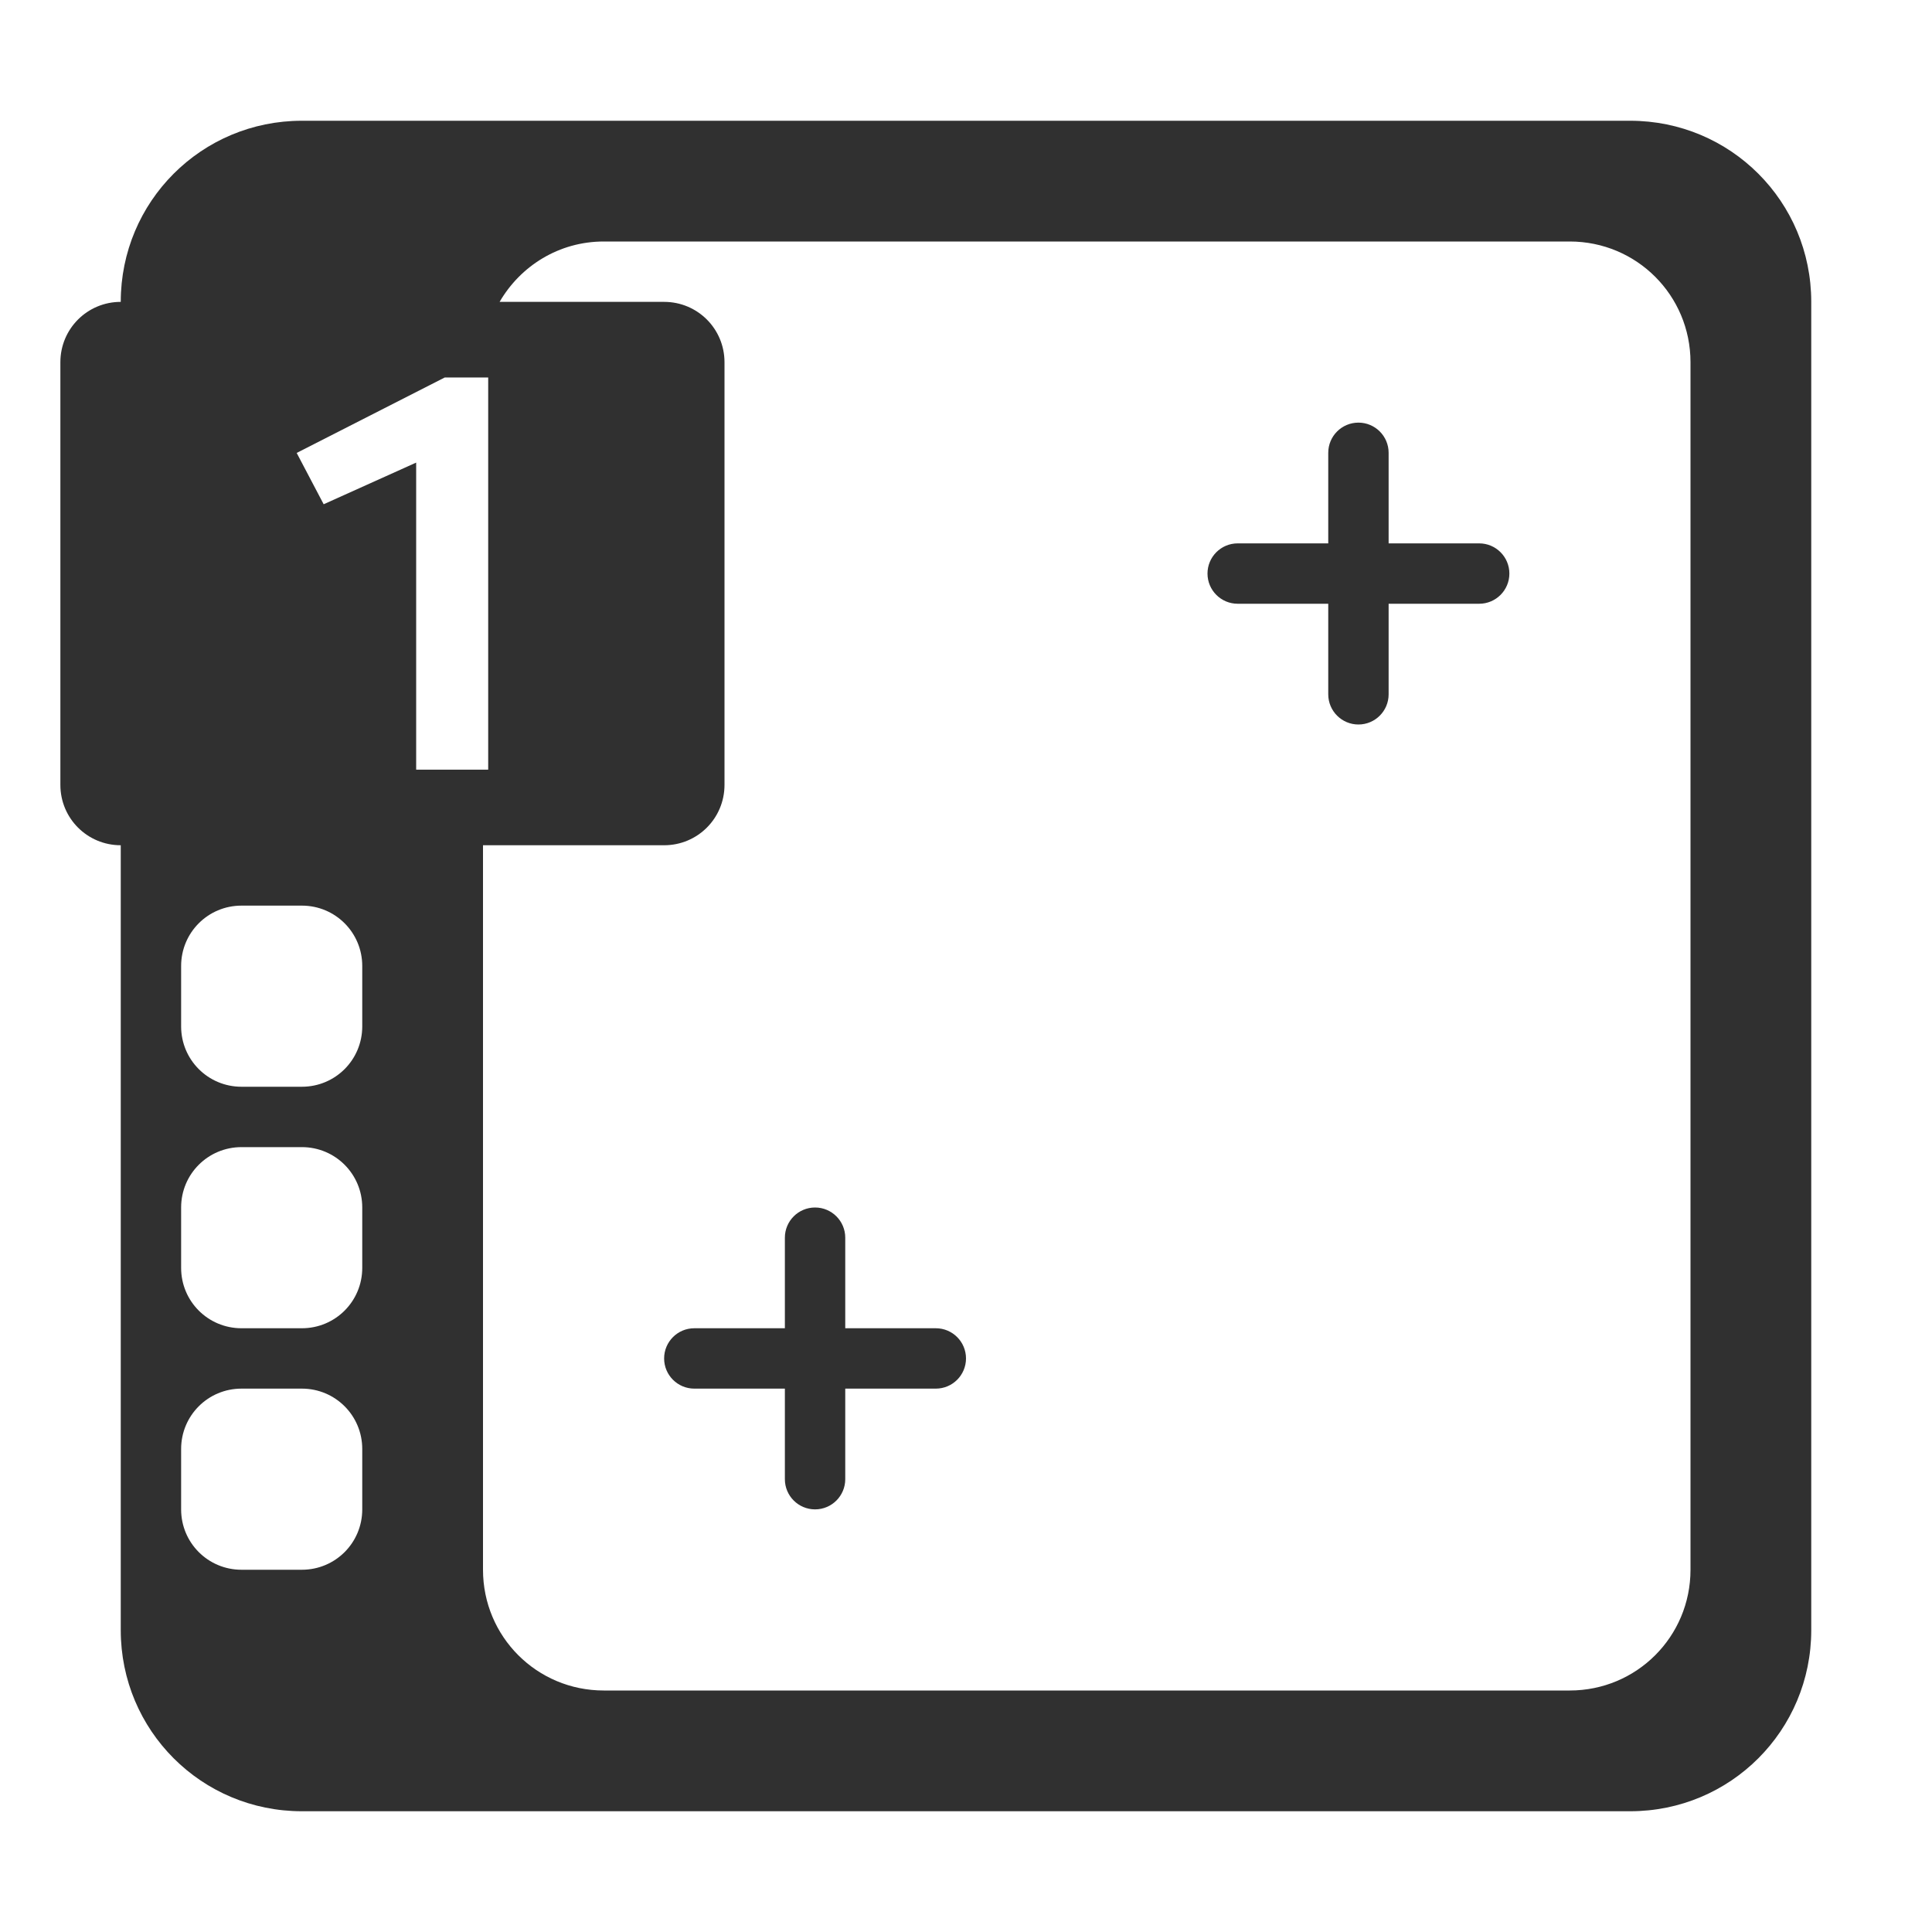
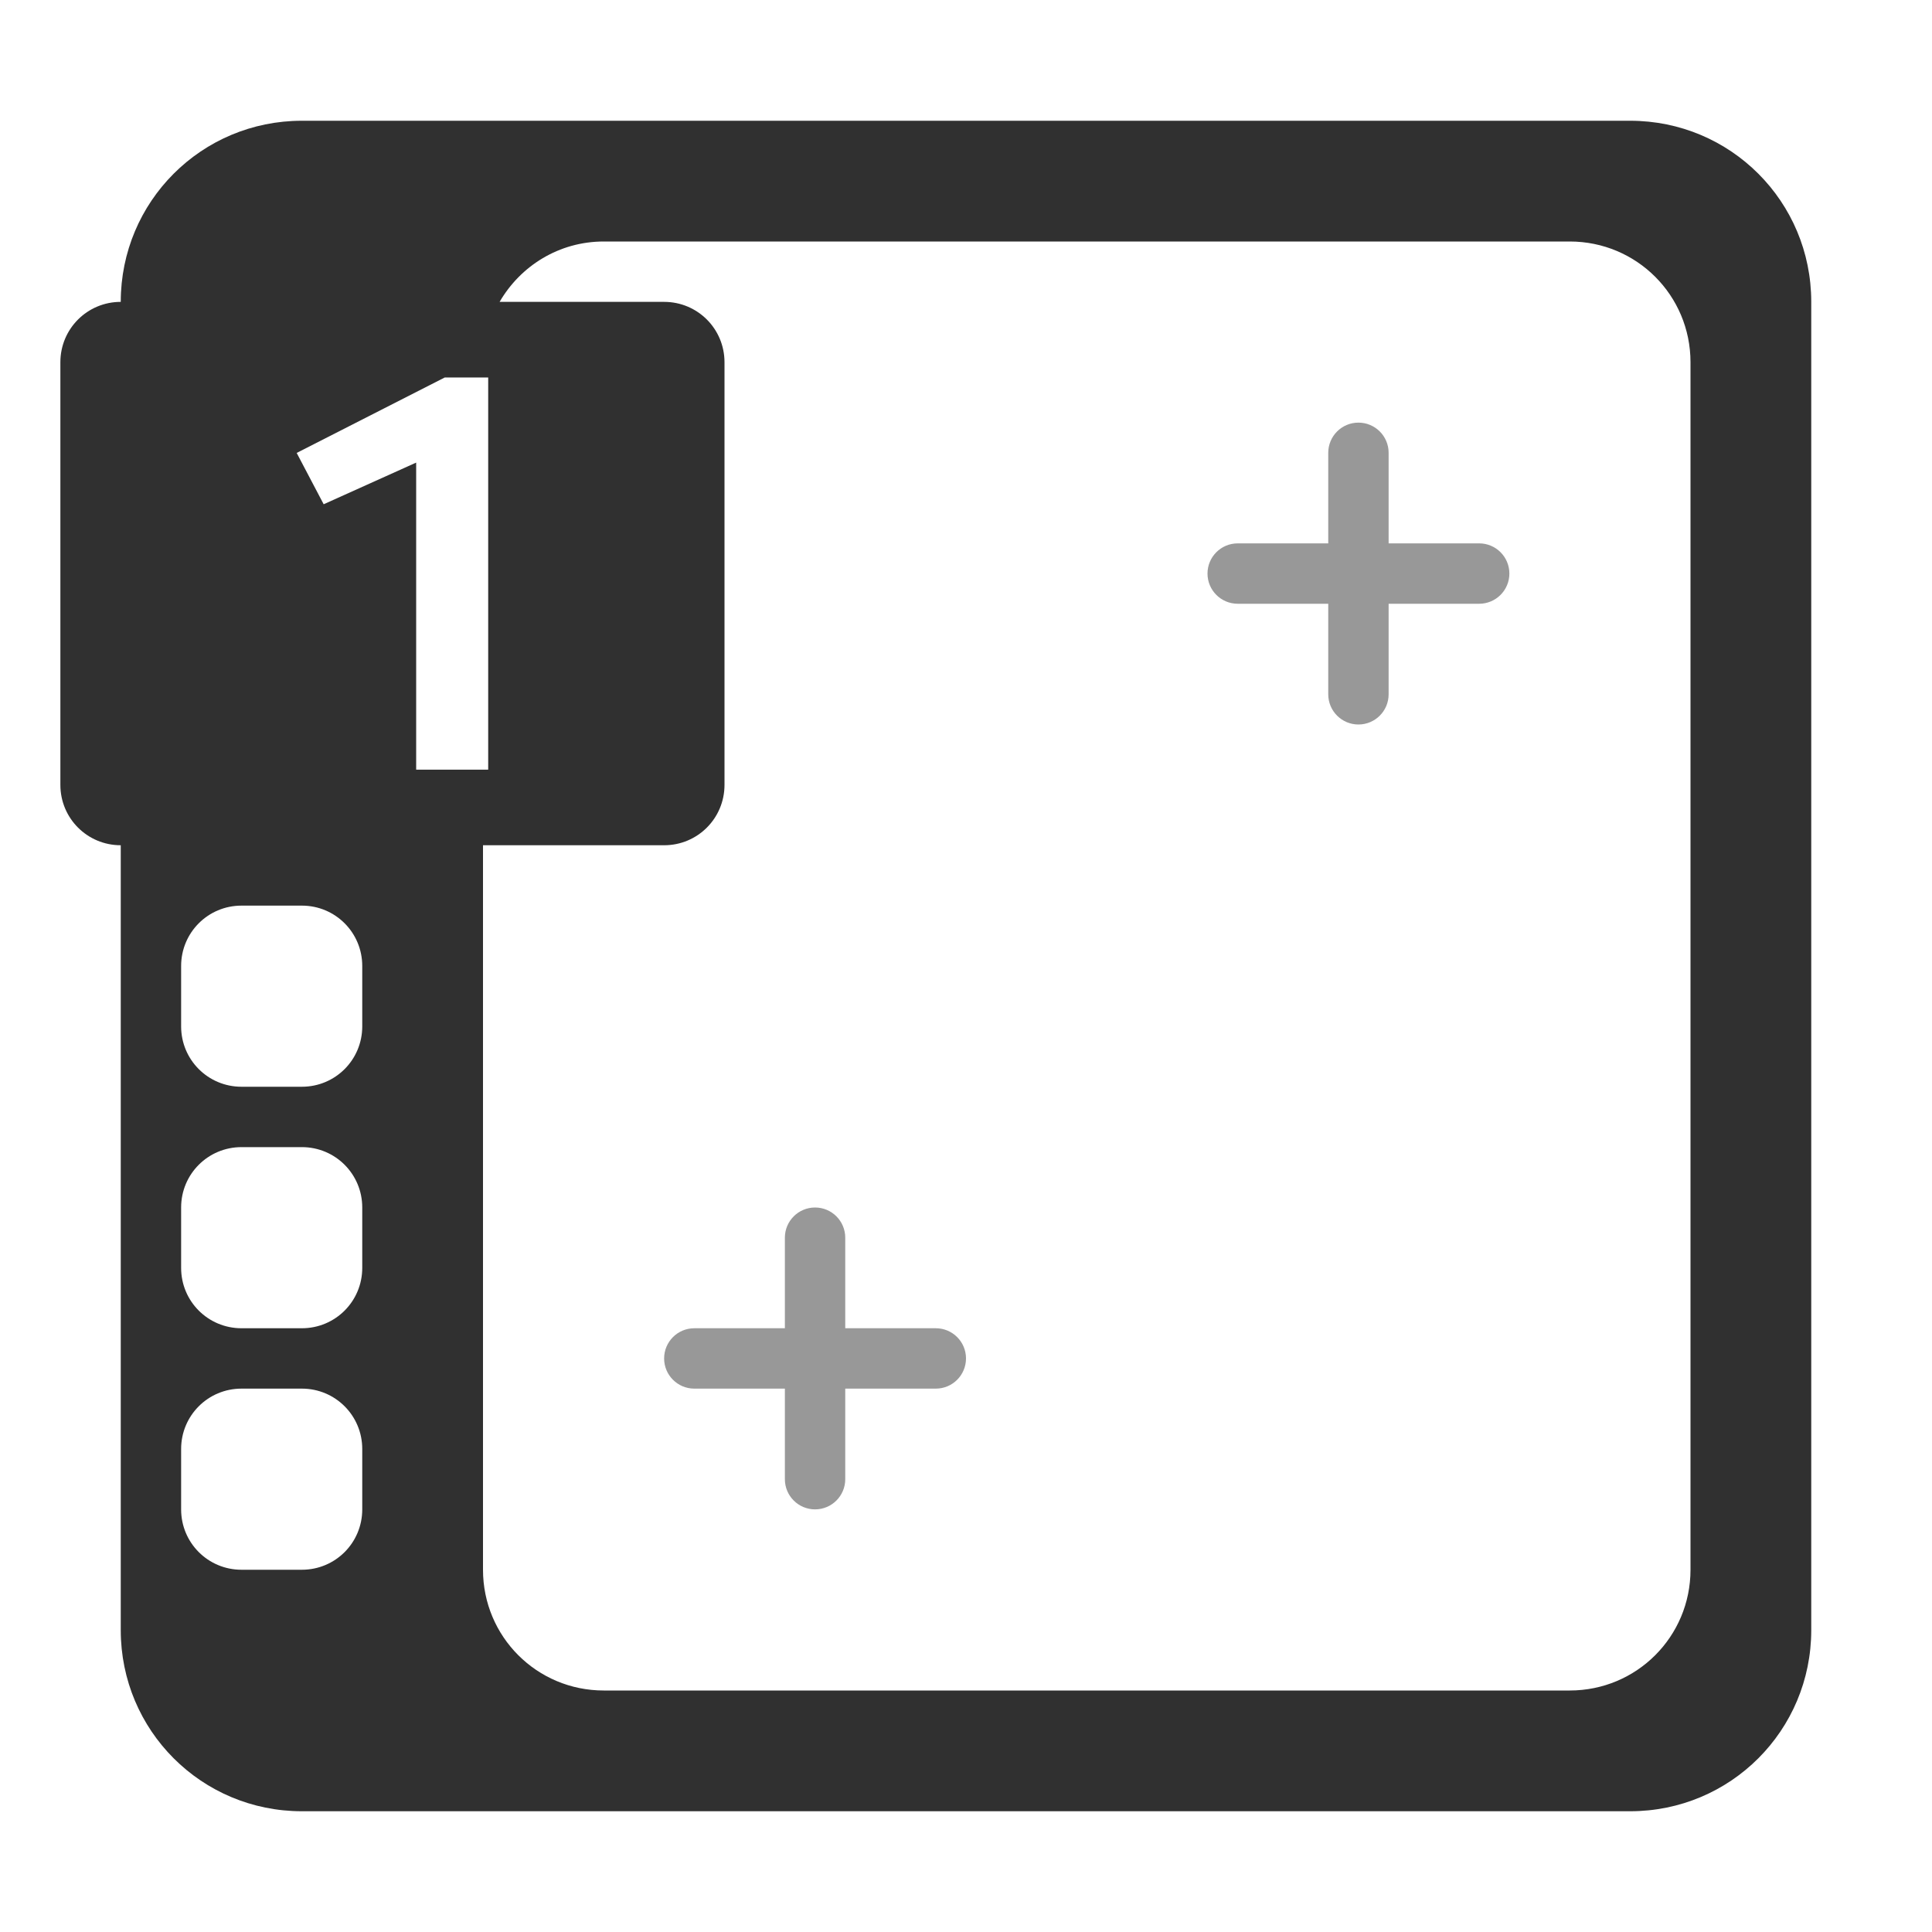
<svg xmlns="http://www.w3.org/2000/svg" height="32" viewBox="0 0 32 32" width="32" version="1.1" id="svg4">
  <defs id="defs8" />
-   <g id="g1428" transform="translate(9,-13)">
-     <path id="path627-9" style="color:#000000;fill:#303030;fill-opacity:1;stroke-linecap:round;stroke-dashoffset:1.125;-inkscape-stroke:none" d="M 13.5,20 A 0.5,0.5 0 0 0 13,20.5 V 22 H 11.5 A 0.5,0.5 0 0 0 11,22.5 0.5,0.5 0 0 0 11.5,23 H 13 v 1.5 A 0.5,0.5 0 0 0 13.5,25 0.5,0.5 0 0 0 14,24.5 V 23 h 1.5 A 0.5,0.5 0 0 0 16,22.5 0.5,0.5 0 0 0 15.5,22 H 14 V 20.5 A 0.5,0.5 0 0 0 13.5,20 Z" />
+   <g id="g1428" transform="translate(9,-13)" style="fill:#303030;fill-opacity:0.496">
+     <path id="path627-9" style="color:#000000;fill:#303030;fill-opacity:0.496;stroke-linecap:round;stroke-dashoffset:1.125;-inkscape-stroke:none" d="M 13.5,20 A 0.5,0.5 0 0 0 13,20.5 V 22 H 11.5 A 0.5,0.5 0 0 0 11,22.5 0.5,0.5 0 0 0 11.5,23 H 13 v 1.5 A 0.5,0.5 0 0 0 13.5,25 0.5,0.5 0 0 0 14,24.5 V 23 h 1.5 A 0.5,0.5 0 0 0 16,22.5 0.5,0.5 0 0 0 15.5,22 H 14 V 20.5 A 0.5,0.5 0 0 0 13.5,20 Z" />
  </g>
-   <g id="g1428-7">
-     <path id="path627-9-5" style="color:#000000;fill:#303030;fill-opacity:1;stroke-linecap:round;stroke-dashoffset:1.125;-inkscape-stroke:none" d="M 13.5,20 A 0.5,0.5 0 0 0 13,20.5 V 22 H 11.5 A 0.5,0.5 0 0 0 11,22.5 0.5,0.5 0 0 0 11.5,23 H 13 v 1.5 A 0.5,0.5 0 0 0 13.5,25 0.5,0.5 0 0 0 14,24.5 V 23 h 1.5 A 0.5,0.5 0 0 0 16,22.5 0.5,0.5 0 0 0 15.5,22 H 14 V 20.5 A 0.5,0.5 0 0 0 13.5,20 Z" />
+   <g id="g1428-7" style="fill:#303030;fill-opacity:0.496">
+     <path id="path627-9-5" style="color:#000000;fill:#303030;fill-opacity:0.496;stroke-linecap:round;stroke-dashoffset:1.125;-inkscape-stroke:none" d="M 13.5,20 A 0.5,0.5 0 0 0 13,20.5 V 22 H 11.5 A 0.5,0.5 0 0 0 11,22.5 0.5,0.5 0 0 0 11.5,23 H 13 v 1.5 A 0.5,0.5 0 0 0 13.5,25 0.5,0.5 0 0 0 14,24.5 V 23 h 1.5 A 0.5,0.5 0 0 0 16,22.5 0.5,0.5 0 0 0 15.5,22 H 14 V 20.5 A 0.5,0.5 0 0 0 13.5,20 Z" />
  </g>
  <path id="rect1186" style="fill:#303030;fill-opacity:1;stroke:none;stroke-linecap:round;stroke-dashoffset:1.125" d="M 5 2 C 3.338 2 2 3.338 2 5 C 1.446 5 1 5.446 1 6 L 1 13 C 1 13.554 1.446 14 2 14 L 2 27 C 2 28.662 3.338 30 5 30 L 27 30 C 28.662 30 30 28.662 30 27 L 30 5 C 30 3.338 28.662 2 27 2 L 5 2 z M 10 4 L 26 4 C 27.108 4 28 4.892 28 6 L 28 26 C 28 27.108 27.108 28 26 28 L 10 28 C 8.892 28 8 27.108 8 26 L 8 14 L 11 14 C 11.554 14 12 13.554 12 13 L 12 6 C 12 5.446 11.554 5 11 5 L 8.275 5 C 8.621 4.404 9.259 4 10 4 z M 7.367 6.252 L 8.086 6.252 L 8.086 12.748 L 6.893 12.748 L 6.893 7.662 L 5.361 8.352 L 4.914 7.502 L 7.367 6.252 z M 4 15 L 5 15 C 5.554 15 6 15.446 6 16 L 6 17 C 6 17.554 5.554 18 5 18 L 4 18 C 3.446 18 3 17.554 3 17 L 3 16 C 3 15.446 3.446 15 4 15 z M 4 19 L 5 19 C 5.554 19 6 19.446 6 20 L 6 21 C 6 21.554 5.554 22 5 22 L 4 22 C 3.446 22 3 21.554 3 21 L 3 20 C 3 19.446 3.446 19 4 19 z M 4 23 L 5 23 C 5.554 23 6 23.446 6 24 L 6 25 C 6 25.554 5.554 26 5 26 L 4 26 C 3.446 26 3 25.554 3 25 L 3 24 C 3 23.446 3.446 23 4 23 z " />
</svg>
